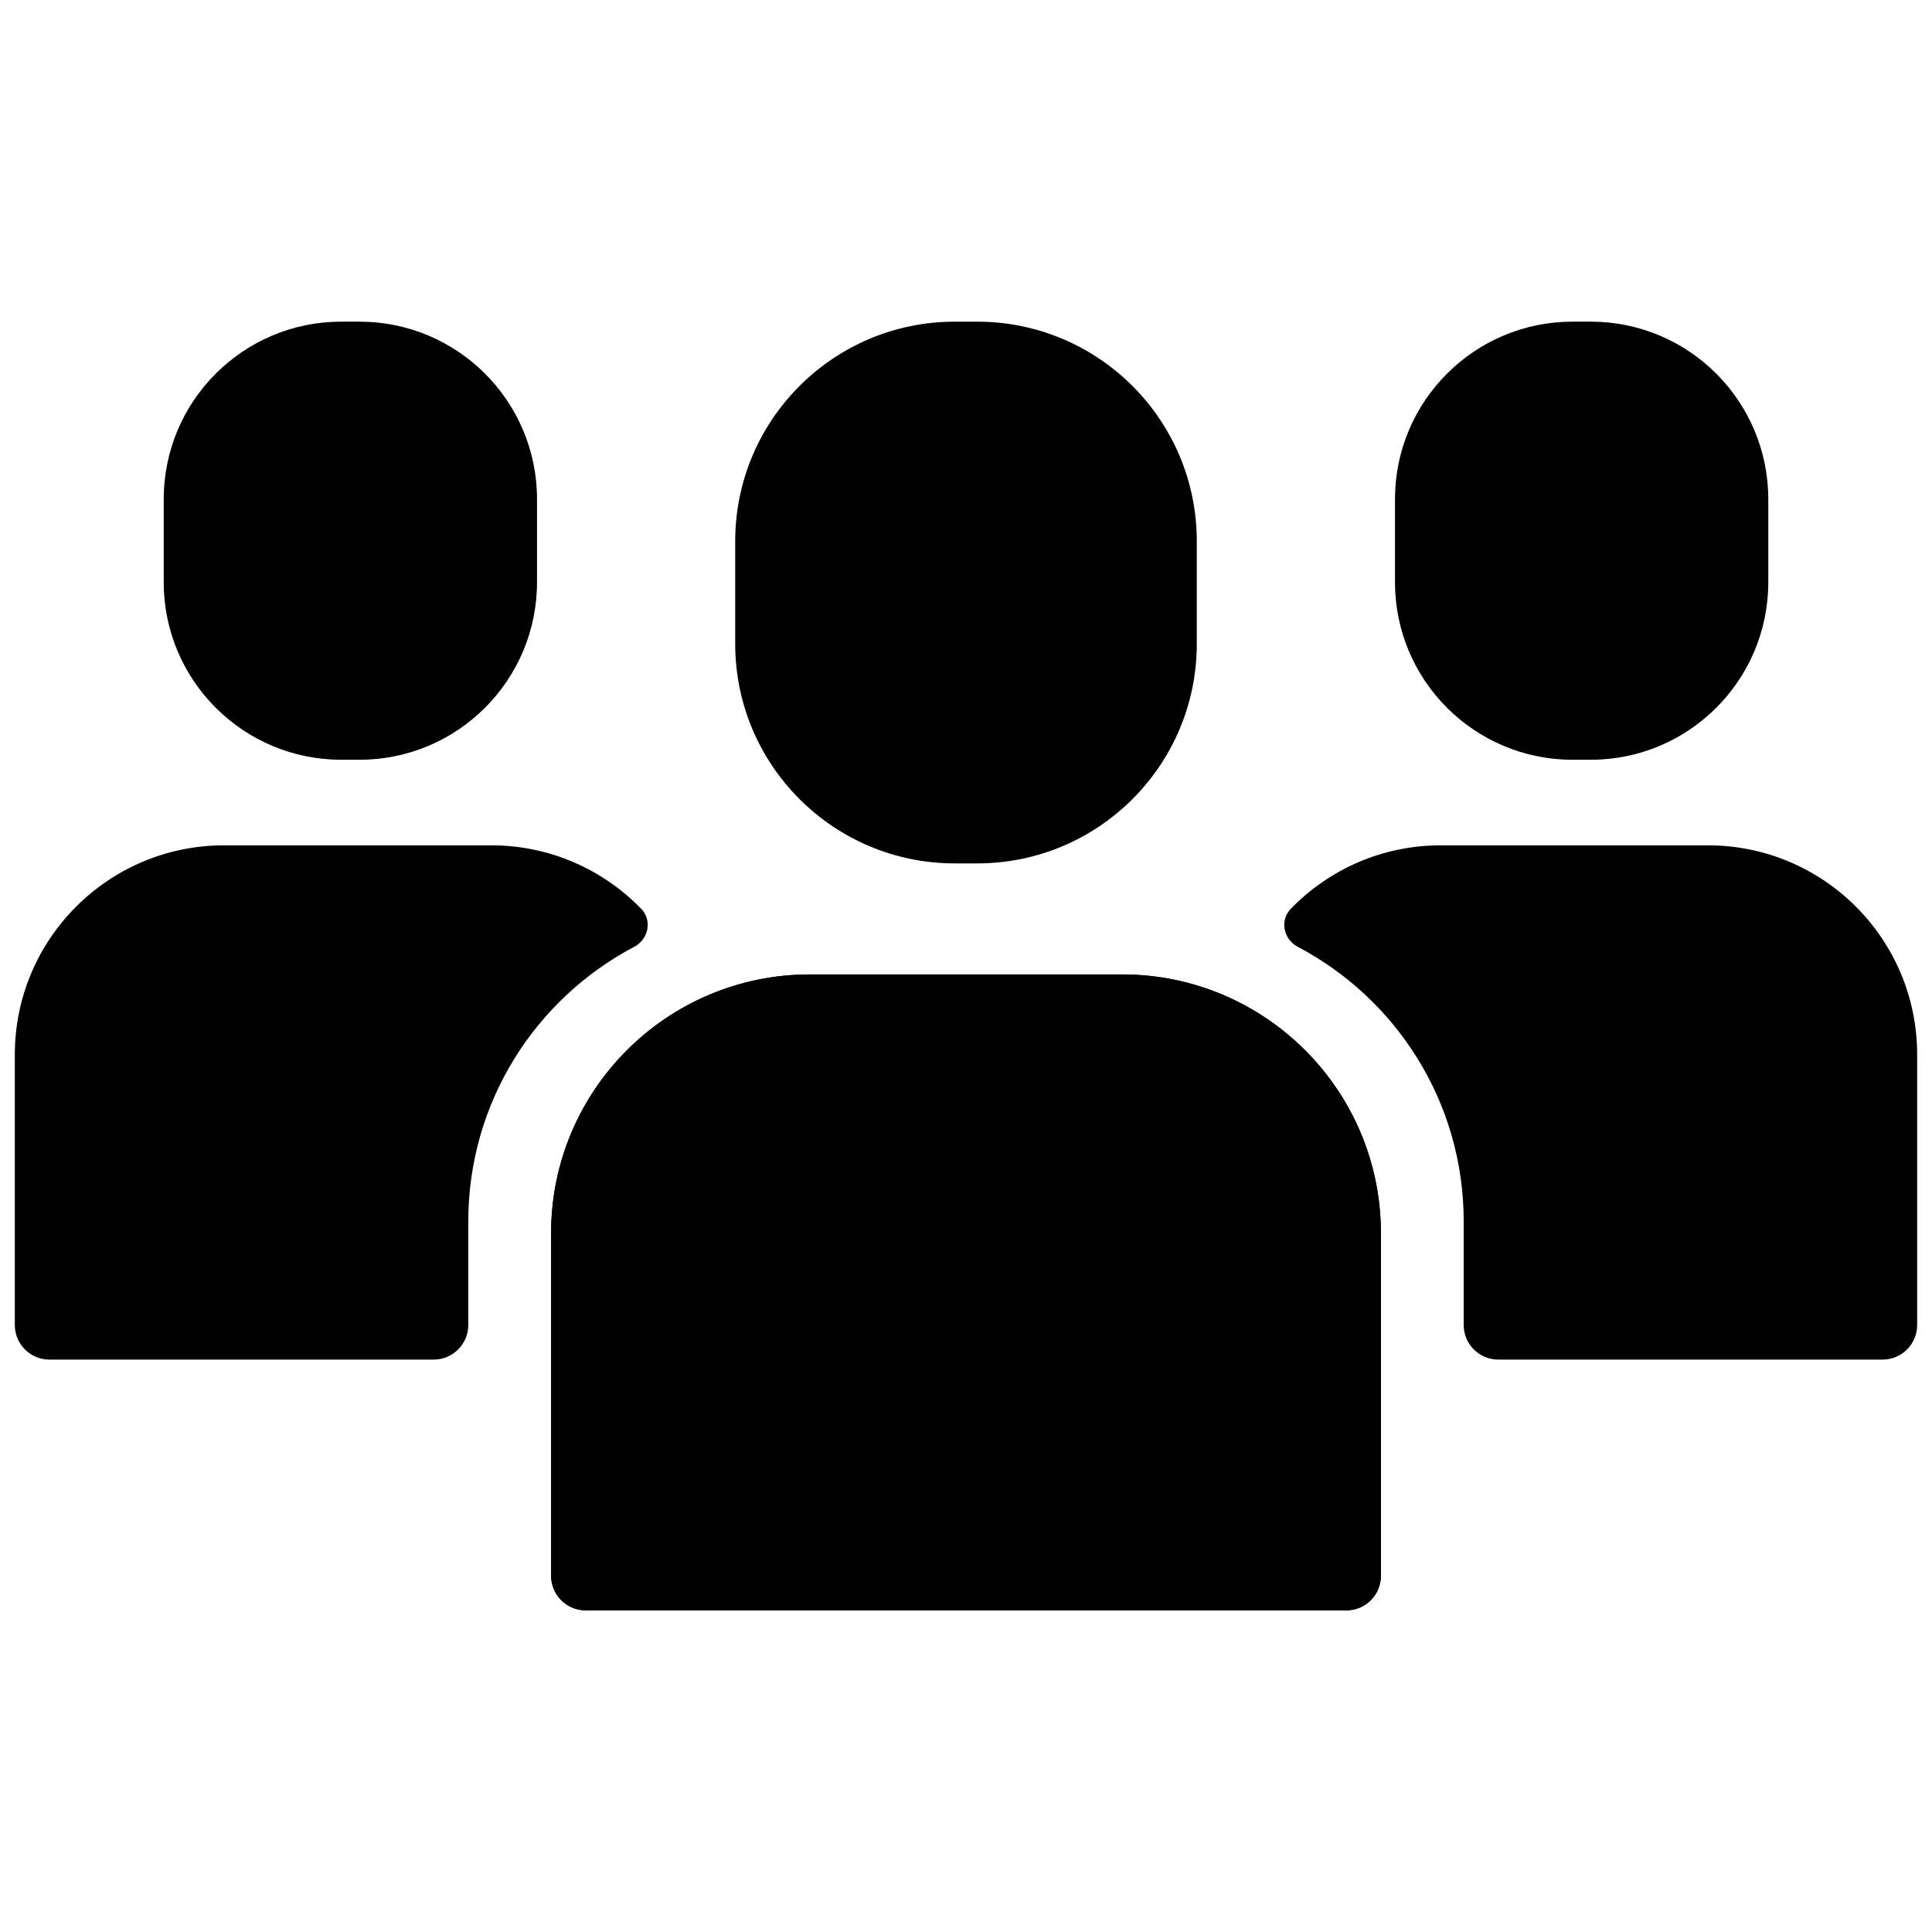
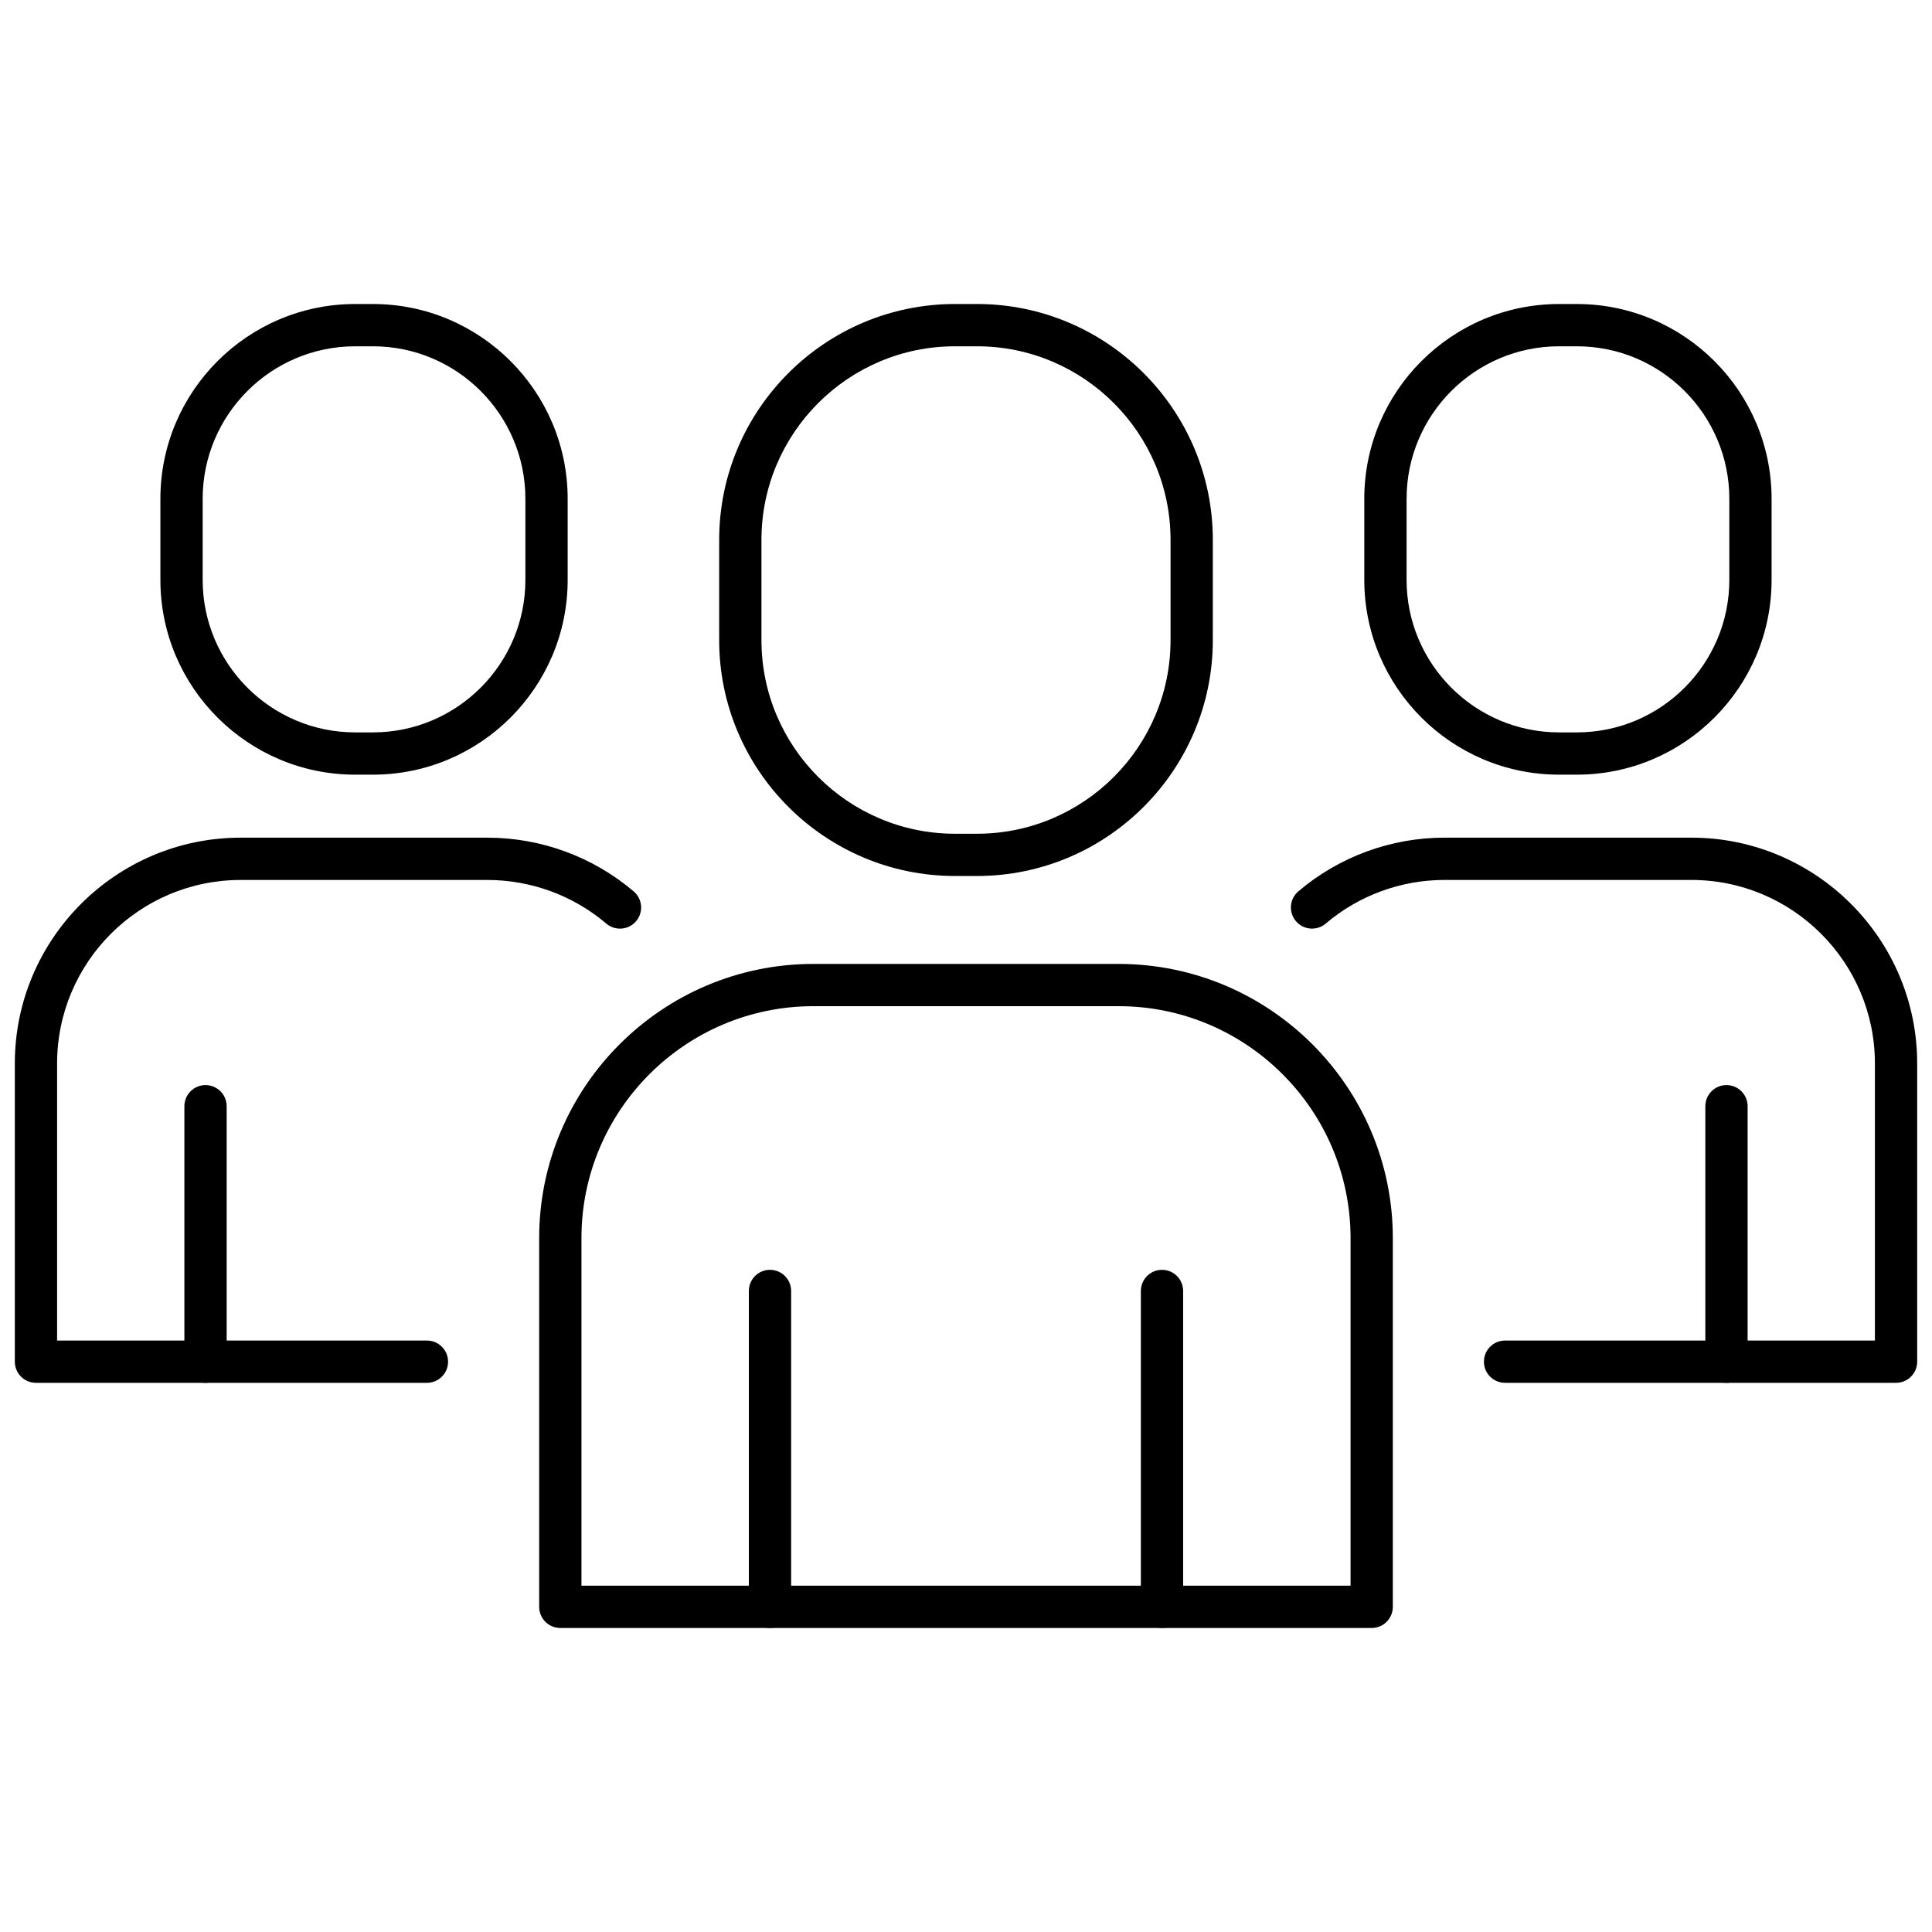
<svg xmlns="http://www.w3.org/2000/svg" version="1.1" width="256" height="256" viewBox="0 0 256 256" xml:space="preserve">
  <defs>
</defs>
  <g transform="translate(128 128) scale(0.72 0.72)" style="">
    <g style="stroke: none; stroke-width: 0; stroke-dasharray: none; stroke-linecap: butt; stroke-linejoin: miter; stroke-miterlimit: 10; fill: none; fill-rule: nonzero; opacity: 1;" transform="translate(-175.05 -175.05) scale(3.89 3.89)">
-       <path d="M 62.993 75.484 H 27.007 c -0.904 0 -1.636 -0.733 -1.636 -1.636 V 57.642 c 0 -6.762 5.481 -12.243 12.243 -12.243 h 14.772 c 6.762 0 12.243 5.481 12.243 12.243 v 16.206 C 64.629 74.751 63.897 75.484 62.993 75.484 z" style="stroke: none; stroke-width: 1; stroke-dasharray: none; stroke-linecap: butt; stroke-linejoin: miter; stroke-miterlimit: 10; fill: rgb(0,0,0); fill-rule: nonzero; opacity: 1;" transform=" matrix(1 0 0 1 0 0) " stroke-linecap="round" />
-       <path d="M 45.531 40.146 h -1.062 c -5.737 0 -10.388 -4.651 -10.388 -10.388 v -4.853 c 0 -5.737 4.651 -10.388 10.388 -10.388 h 1.062 c 5.737 0 10.388 4.651 10.388 10.388 v 4.853 C 55.919 35.495 51.268 40.146 45.531 40.146 z" style="stroke: none; stroke-width: 1; stroke-dasharray: none; stroke-linecap: butt; stroke-linejoin: miter; stroke-miterlimit: 10; fill: rgb(0,0,0); fill-rule: nonzero; opacity: 1;" transform=" matrix(1 0 0 1 0 0) " stroke-linecap="round" />
-       <path d="M 74.555 35.243 h -0.859 c -4.64 0 -8.401 -3.761 -8.401 -8.401 v -3.925 c 0 -4.64 3.761 -8.401 8.401 -8.401 h 0.859 c 4.64 0 8.401 3.761 8.401 8.401 v 3.925 C 82.956 31.482 79.195 35.243 74.555 35.243 z" style="stroke: none; stroke-width: 1; stroke-dasharray: none; stroke-linecap: butt; stroke-linejoin: miter; stroke-miterlimit: 10; fill: rgb(0,0,0); fill-rule: nonzero; opacity: 1;" transform=" matrix(1 0 0 1 0 0) " stroke-linecap="round" />
-       <path d="M 15.445 35.243 h 0.859 c 4.64 0 8.401 -3.761 8.401 -8.401 v -3.925 c 0 -4.64 -3.761 -8.401 -8.401 -8.401 h -0.859 c -4.64 0 -8.401 3.761 -8.401 8.401 v 3.925 C 7.044 31.482 10.805 35.243 15.445 35.243 z" style="stroke: none; stroke-width: 1; stroke-dasharray: none; stroke-linecap: butt; stroke-linejoin: miter; stroke-miterlimit: 10; fill: rgb(0,0,0); fill-rule: nonzero; opacity: 1;" transform=" matrix(1 0 0 1 0 0) " stroke-linecap="round" />
-       <path d="M 62.993 75.484 H 27.007 c -0.904 0 -1.636 -0.733 -1.636 -1.636 V 57.642 c 0 -6.762 5.481 -12.243 12.243 -12.243 h 14.772 c 6.762 0 12.243 5.481 12.243 12.243 v 16.206 C 64.629 74.751 63.897 75.484 62.993 75.484 z" style="stroke: none; stroke-width: 1; stroke-dasharray: none; stroke-linecap: butt; stroke-linejoin: miter; stroke-miterlimit: 10; fill: rgb(0,0,0); fill-rule: nonzero; opacity: 1;" transform=" matrix(1 0 0 1 0 0) " stroke-linecap="round" />
-       <path d="M 80.099 39.291 h -0.695 H 68.152 h -0.695 c -2.785 0 -5.297 1.154 -7.095 3.006 c -0.525 0.541 -0.342 1.439 0.325 1.79 c 4.671 2.457 7.859 7.352 7.859 12.996 v 4.902 c 0 0.904 0.733 1.636 1.636 1.636 h 0.9 h 5.391 h 11.89 c 0.904 0 1.636 -0.733 1.636 -1.636 V 49.192 C 90 43.724 85.567 39.291 80.099 39.291 z" style="stroke: none; stroke-width: 1; stroke-dasharray: none; stroke-linecap: butt; stroke-linejoin: miter; stroke-miterlimit: 10; fill: rgb(0,0,0); fill-rule: nonzero; opacity: 1;" transform=" matrix(1 0 0 1 0 0) " stroke-linecap="round" />
-       <path d="M 21.453 57.083 c 0 -5.645 3.188 -10.539 7.859 -12.996 c 0.667 -0.351 0.85 -1.249 0.325 -1.79 c -1.798 -1.852 -4.31 -3.006 -7.095 -3.006 h -0.695 H 10.596 H 9.901 C 4.433 39.291 0 43.724 0 49.192 v 12.793 c 0 0.904 0.733 1.636 1.636 1.636 h 11.89 h 5.391 h 0.9 c 0.904 0 1.636 -0.733 1.636 -1.636 V 57.083 z" style="stroke: none; stroke-width: 1; stroke-dasharray: none; stroke-linecap: butt; stroke-linejoin: miter; stroke-miterlimit: 10; fill: rgb(0,0,0); fill-rule: nonzero; opacity: 1;" transform=" matrix(1 0 0 1 0 0) " stroke-linecap="round" />
+       <path d="M 64.193 76.318 H 25.807 c -0.552 0 -1 -0.447 -1 -1 V 57.873 c 0 -7.152 5.819 -12.971 12.971 -12.971 h 14.443 c 7.152 0 12.972 5.819 12.972 12.971 v 17.445 C 65.193 75.871 64.746 76.318 64.193 76.318 z M 26.807 74.318 h 36.386 V 57.873 c 0 -6.05 -4.922 -10.972 -10.972 -10.972 H 37.778 c -6.049 0 -10.971 4.922 -10.971 10.972 V 74.318 z" style="stroke: none; stroke-width: 1; stroke-dasharray: none; stroke-linecap: butt; stroke-linejoin: miter; stroke-miterlimit: 10; fill: rgb(0,0,0); fill-rule: nonzero; opacity: 1;" transform=" matrix(1 0 0 1 0 0) " stroke-linecap="round" />
+       <path d="M 35.727 76.318 c -0.552 0 -1 -0.447 -1 -1 V 60.374 c 0 -0.553 0.448 -1 1 -1 s 1 0.447 1 1 v 14.944 C 36.727 75.871 36.279 76.318 35.727 76.318 z" style="stroke: none; stroke-width: 1; stroke-dasharray: none; stroke-linecap: butt; stroke-linejoin: miter; stroke-miterlimit: 10; fill: rgb(0,0,0); fill-rule: nonzero; opacity: 1;" transform=" matrix(1 0 0 1 0 0) " stroke-linecap="round" />
+       <path d="M 54.273 76.318 c -0.553 0 -1 -0.447 -1 -1 V 60.374 c 0 -0.553 0.447 -1 1 -1 s 1 0.447 1 1 v 14.944 C 55.273 75.871 54.826 76.318 54.273 76.318 z" style="stroke: none; stroke-width: 1; stroke-dasharray: none; stroke-linecap: butt; stroke-linejoin: miter; stroke-miterlimit: 10; fill: rgb(0,0,0); fill-rule: nonzero; opacity: 1;" transform=" matrix(1 0 0 1 0 0) " stroke-linecap="round" />
+       <path d="M 45.519 40.742 h -1.038 c -6.152 0 -11.158 -5.005 -11.158 -11.158 v -4.745 c 0 -6.152 5.005 -11.158 11.158 -11.158 h 1.038 c 6.153 0 11.158 5.005 11.158 11.158 v 4.745 C 56.677 35.737 51.672 40.742 45.519 40.742 z M 44.481 15.682 c -5.05 0 -9.158 4.108 -9.158 9.158 v 4.745 c 0 5.05 4.108 9.158 9.158 9.158 h 1.038 c 5.049 0 9.158 -4.108 9.158 -9.158 v -4.745 c 0 -5.05 -4.108 -9.158 -9.158 -9.158 H 44.481 z" style="stroke: none; stroke-width: 1; stroke-dasharray: none; stroke-linecap: butt; stroke-linejoin: miter; stroke-miterlimit: 10; fill: rgb(0,0,0); fill-rule: nonzero; opacity: 1;" transform=" matrix(1 0 0 1 0 0) " stroke-linecap="round" />
+       <path d="M 89 64.72 H 70.503 c -0.553 0 -1 -0.447 -1 -1 s 0.447 -1 1 -1 H 88 V 49.611 c 0 -4.787 -3.895 -8.682 -8.681 -8.682 H 67.638 c -2.059 0 -4.055 0.733 -5.62 2.064 c -0.418 0.357 -1.05 0.308 -1.409 -0.114 c -0.357 -0.421 -0.307 -1.052 0.114 -1.41 c 1.926 -1.639 4.382 -2.541 6.915 -2.541 h 11.682 C 85.209 38.93 90 43.722 90 49.611 V 63.72 C 90 64.272 89.553 64.72 89 64.72 z" style="stroke: none; stroke-width: 1; stroke-dasharray: none; stroke-linecap: butt; stroke-linejoin: miter; stroke-miterlimit: 10; fill: rgb(0,0,0); fill-rule: nonzero; opacity: 1;" transform=" matrix(1 0 0 1 0 0) " stroke-linecap="round" />
+       <path d="M 80.978 64.72 c -0.553 0 -1 -0.447 -1 -1 V 51.634 c 0 -0.553 0.447 -1 1 -1 s 1 0.447 1 1 V 63.72 C 81.978 64.272 81.53 64.72 80.978 64.72 z" style="stroke: none; stroke-width: 1; stroke-dasharray: none; stroke-linecap: butt; stroke-linejoin: miter; stroke-miterlimit: 10; fill: rgb(0,0,0); fill-rule: nonzero; opacity: 1;" transform=" matrix(1 0 0 1 0 0) " stroke-linecap="round" />
+       <path d="M 73.898 35.948 h -0.84 c -5.081 0 -9.215 -4.133 -9.215 -9.214 v -3.837 c 0 -5.081 4.134 -9.215 9.215 -9.215 h 0.84 c 5.08 0 9.214 4.134 9.214 9.215 v 3.837 C 83.112 31.815 78.979 35.948 73.898 35.948 z M 73.059 15.682 c -3.979 0 -7.215 3.236 -7.215 7.215 v 3.837 c 0 3.978 3.236 7.214 7.215 7.214 h 0.84 c 3.978 0 7.214 -3.236 7.214 -7.214 v -3.837 c 0 -3.979 -3.236 -7.215 -7.214 -7.215 H 73.059 z" style="stroke: none; stroke-width: 1; stroke-dasharray: none; stroke-linecap: butt; stroke-linejoin: miter; stroke-miterlimit: 10; fill: rgb(0,0,0); fill-rule: nonzero; opacity: 1;" transform=" matrix(1 0 0 1 0 0) " stroke-linecap="round" />
+       <path d="M 19.497 64.72 H 1 c -0.552 0 -1 -0.447 -1 -1 V 49.611 c 0 -5.89 4.792 -10.682 10.681 -10.682 h 11.681 c 2.532 0 4.988 0.902 6.916 2.541 c 0.42 0.357 0.472 0.989 0.114 1.41 c -0.357 0.42 -0.988 0.472 -1.41 0.114 c -1.565 -1.331 -3.562 -2.064 -5.62 -2.064 H 10.681 C 5.895 40.93 2 44.824 2 49.611 V 62.72 h 17.497 c 0.552 0 1 0.447 1 1 S 20.049 64.72 19.497 64.72 z" style="stroke: none; stroke-width: 1; stroke-dasharray: none; stroke-linecap: butt; stroke-linejoin: miter; stroke-miterlimit: 10; fill: rgb(0,0,0); fill-rule: nonzero; opacity: 1;" transform=" matrix(1 0 0 1 0 0) " stroke-linecap="round" />
+       <path d="M 9.022 64.72 c -0.552 0 -1 -0.447 -1 -1 V 51.634 c 0 -0.553 0.448 -1 1 -1 s 1 0.447 1 1 V 63.72 C 10.022 64.272 9.575 64.72 9.022 64.72 z" style="stroke: none; stroke-width: 1; stroke-dasharray: none; stroke-linecap: butt; stroke-linejoin: miter; stroke-miterlimit: 10; fill: rgb(0,0,0); fill-rule: nonzero; opacity: 1;" transform=" matrix(1 0 0 1 0 0) " stroke-linecap="round" />
+       <path d="M 16.941 35.948 h -0.839 c -5.081 0 -9.215 -4.133 -9.215 -9.214 v -3.837 c 0 -5.081 4.134 -9.215 9.215 -9.215 h 0.839 c 5.081 0 9.214 4.134 9.214 9.215 v 3.837 C 26.156 31.815 22.022 35.948 16.941 35.948 z M 16.102 15.682 c -3.979 0 -7.215 3.236 -7.215 7.215 v 3.837 c 0 3.978 3.236 7.214 7.215 7.214 h 0.839 c 3.978 0 7.214 -3.236 7.214 -7.214 v -3.837 c 0 -3.979 -3.236 -7.215 -7.214 -7.215 H 16.102 z" style="stroke: none; stroke-width: 1; stroke-dasharray: none; stroke-linecap: butt; stroke-linejoin: miter; stroke-miterlimit: 10; fill: rgb(0,0,0); fill-rule: nonzero; opacity: 1;" transform=" matrix(1 0 0 1 0 0) " stroke-linecap="round" />
    </g>
  </g>
</svg>
